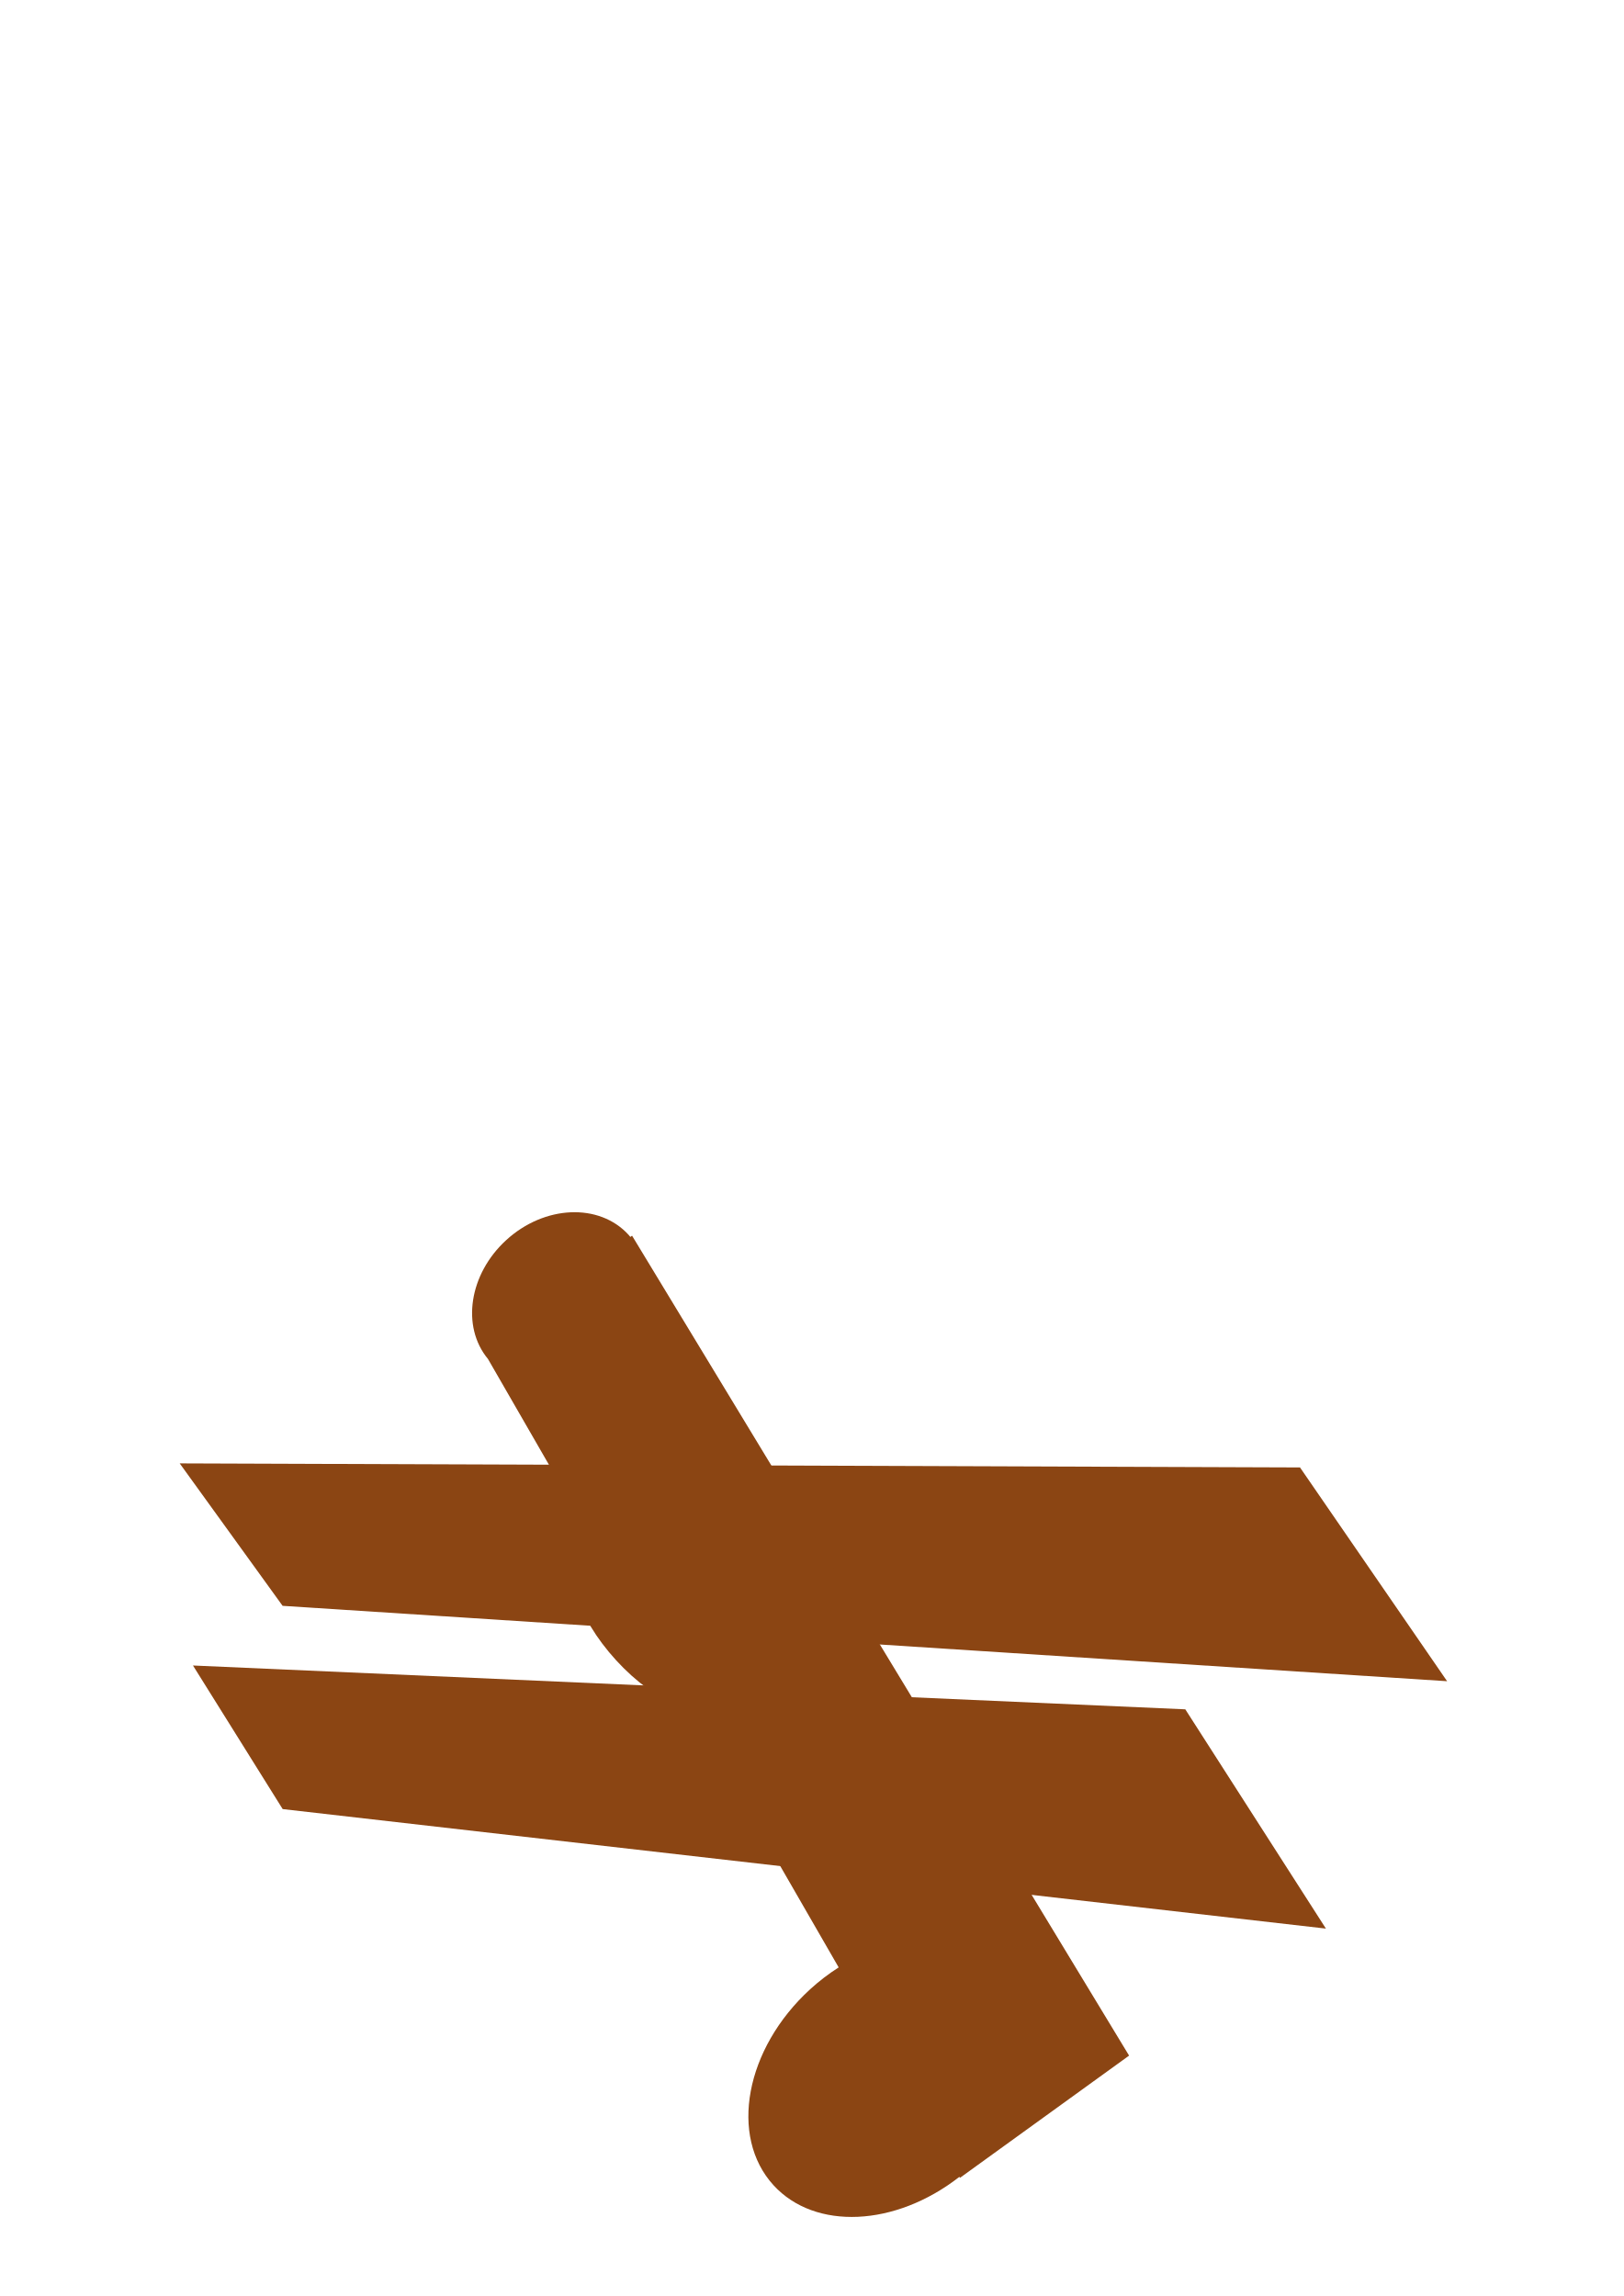
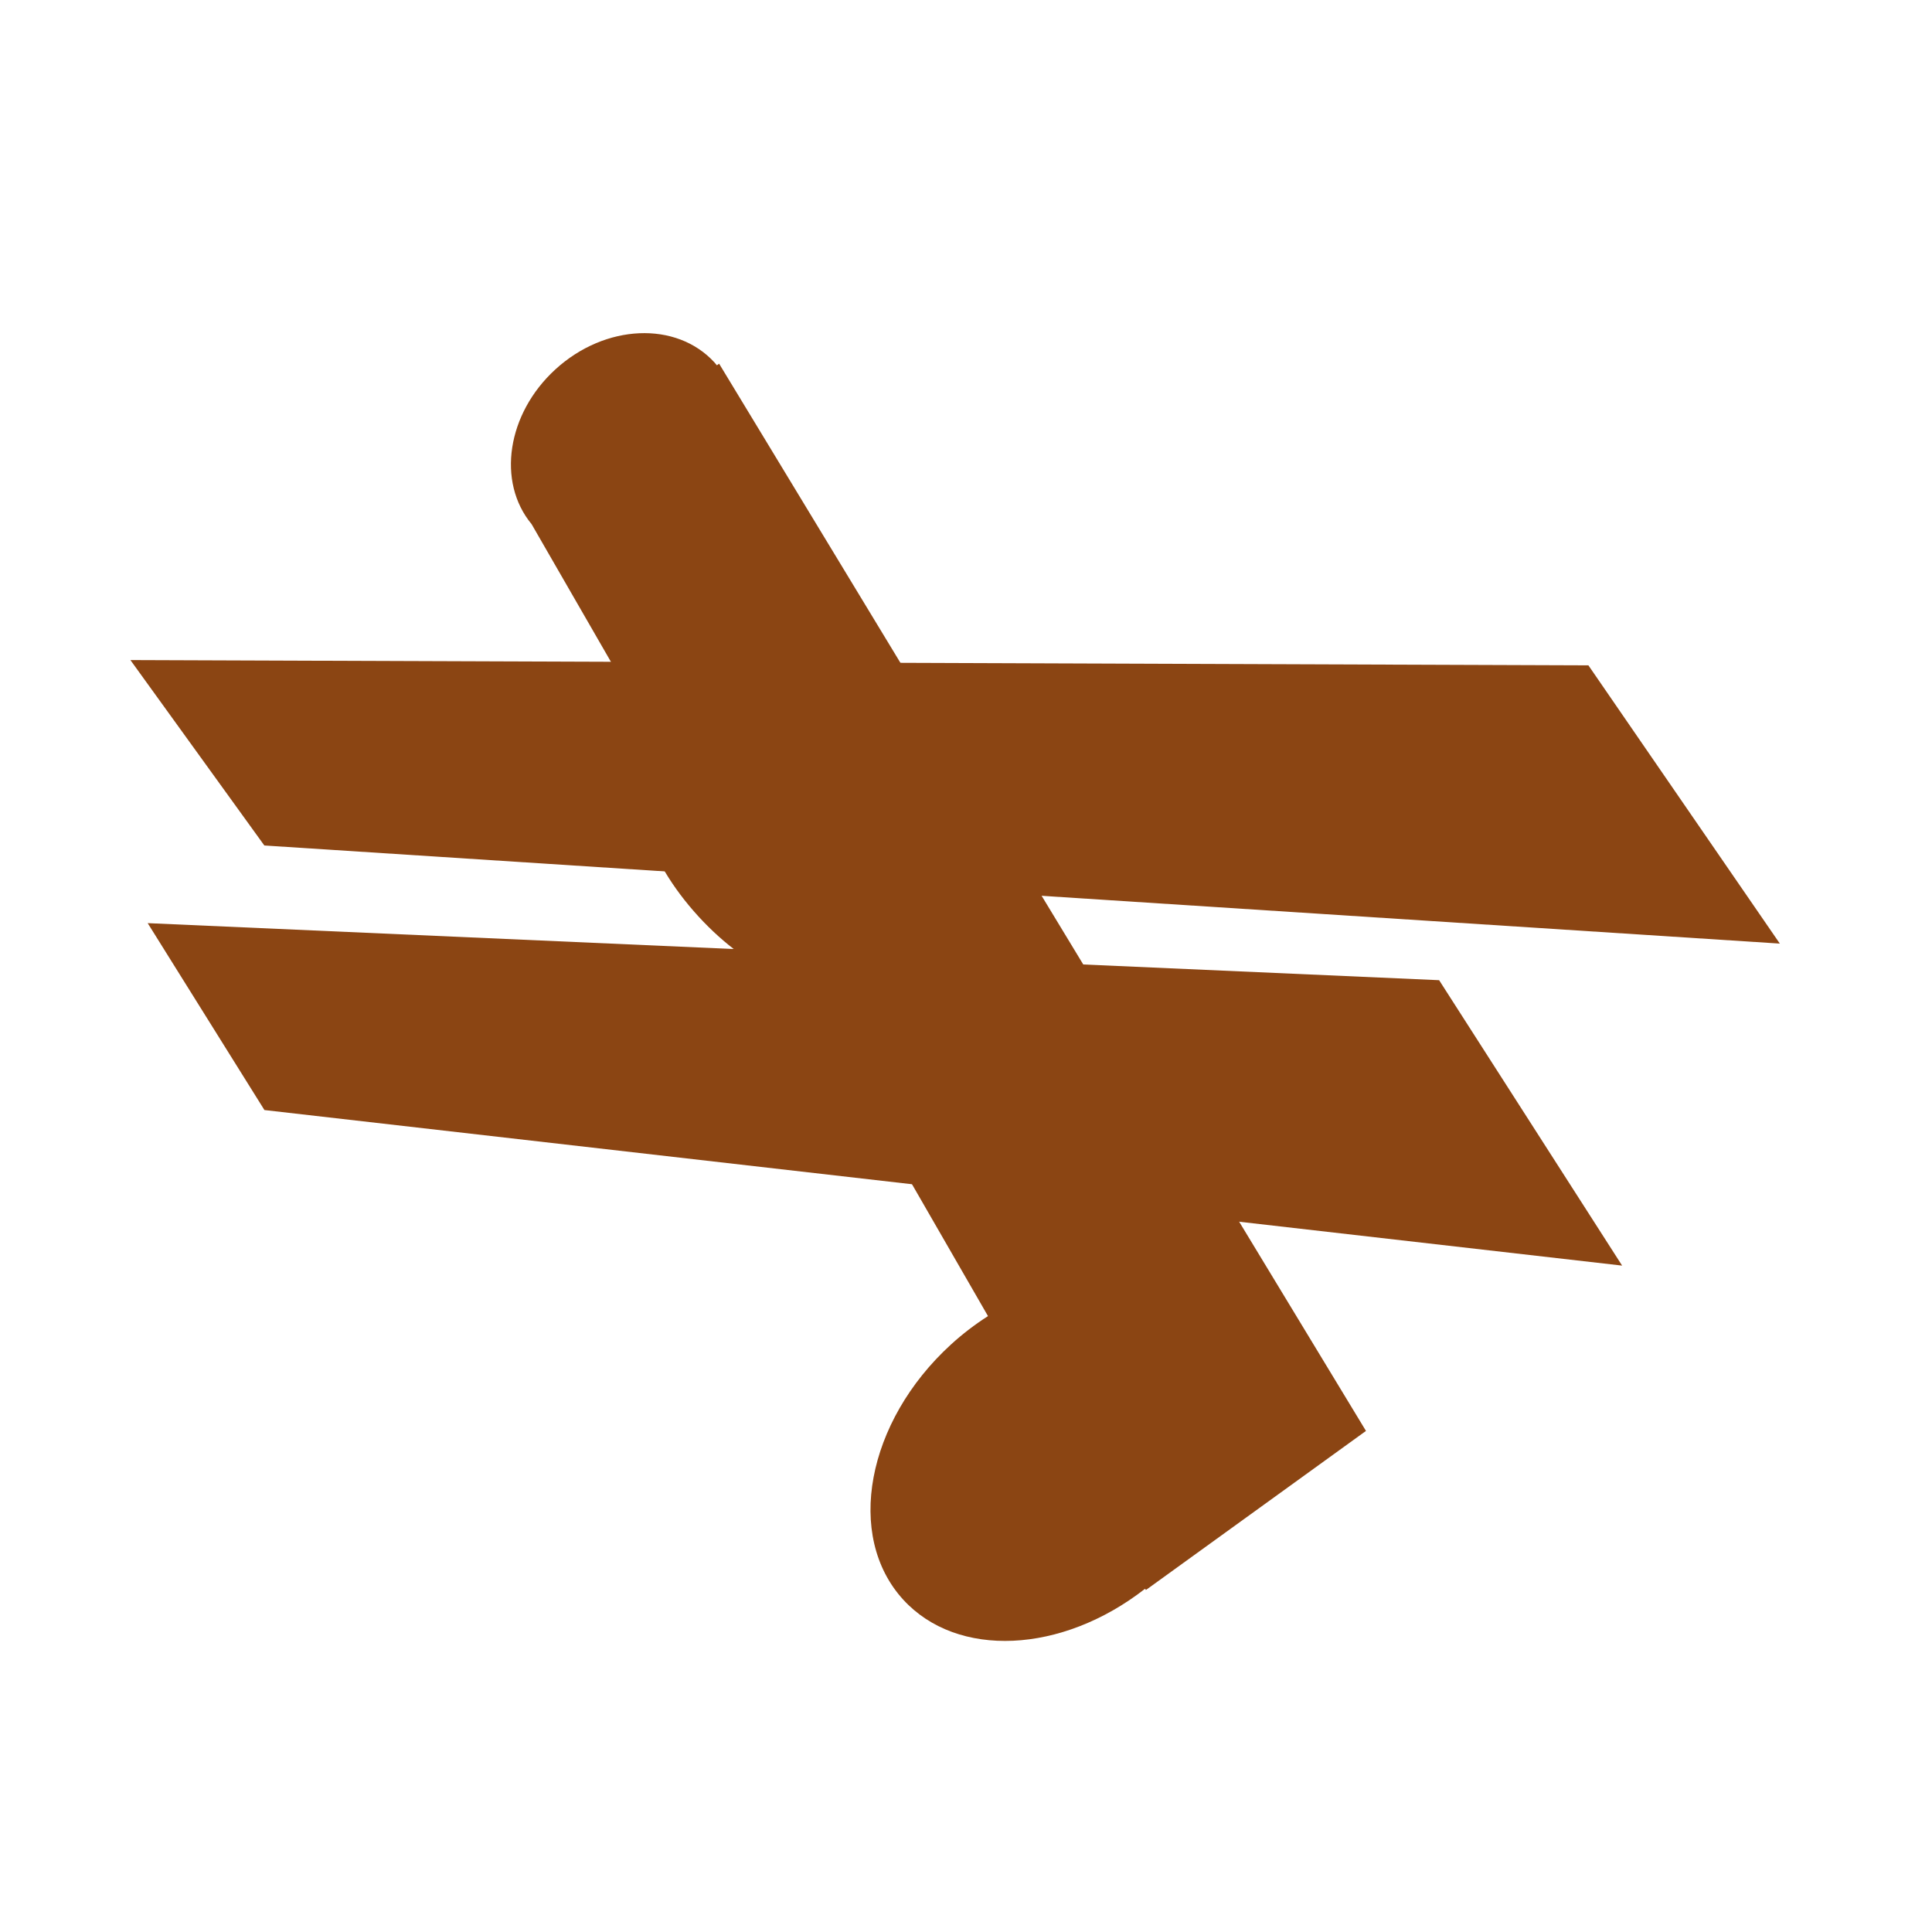
- <svg xmlns="http://www.w3.org/2000/svg" width="210mm" height="297mm" viewBox="0 0 210 297" version="1.1" id="svg5">
+ <svg xmlns="http://www.w3.org/2000/svg" width="192mm" height="192mm" viewBox="0 0 192 192" version="1.1" id="svg5">
  <defs id="defs2" />
  <g id="layer1">
-     <g id="g829" transform="matrix(-0.4932196,-0.5389827,0.5389827,-0.4932196,69.15326,356.3178)" style="fill:#8b4513">
+     <g id="g829" transform="matrix(-0.4932196,-0.5389827,0.5389827,-0.4932196,58.87175,232.6175)" style="fill:#8b4513">
      <path id="rect1006" style="fill:#8b4513;stroke-width:26.456;stroke-linecap:square;stroke-dashoffset:299.977;stop-color:#000000" d="m 180.172,104.385 30.905,3.588 L 76.661,253.797 31.158,247.456 Z" />
      <path id="rect1222" style="fill:#8b4513;stroke-width:99.992;stroke-linecap:square;stroke-dashoffset:299.977;stop-color:#000000" d="M 173.139,375.09 A 80.252,106.609 0 0 0 93.371,470.625 l -0.748,-0.166 -16.049,138.701 629.283,125.074 0.158,-1.41 a 52.613,62.771 0 0 0 1.891,0.08 52.613,62.771 0 0 0 52.613,-62.771 52.613,62.771 0 0 0 -50.432,-62.713 L 251.309,505.656 a 80.252,106.609 0 0 0 2.082,-23.957 80.252,106.609 0 0 0 -80.252,-106.609 z" transform="scale(0.2645833)" />
      <ellipse style="fill:#8b4513;stroke-width:26.456;stroke-linecap:square;stroke-dashoffset:299.977;-inkscape-stroke:none;stop-color:#000000" id="path2205" cx="133.202" cy="150.437" rx="18.966" ry="9.003" />
      <path id="rect924" style="fill:#8b4513;stroke-width:26.456;stroke-linecap:square;stroke-dashoffset:299.977;stop-color:#000000" d="m 153.615,80.1 29.476,5.448 L 58.773,209.905 13.328,202.06 Z" />
    </g>
  </g>
</svg>
